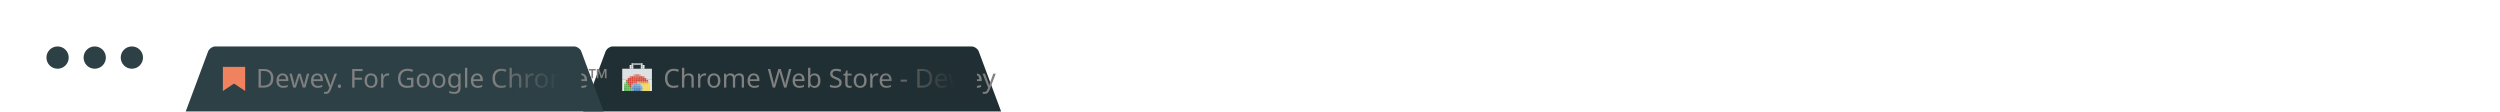
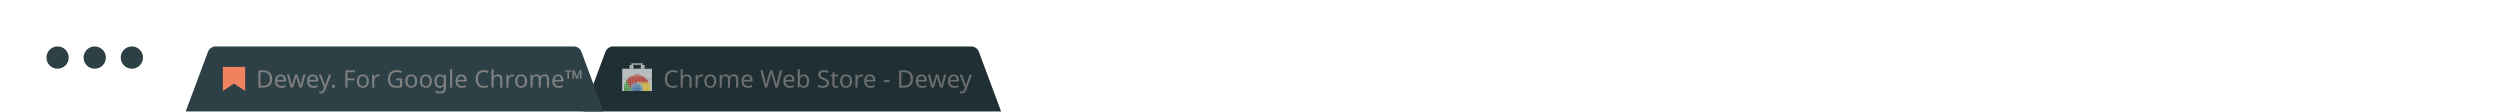
<svg xmlns="http://www.w3.org/2000/svg" version="1.1" id="Layer_1" x="0px" y="0px" width="1346px" height="60px" viewBox="0 0 1346 60" enable-background="new 0 0 1346 60" xml:space="preserve">
  <circle fill="#2D4045" cx="31" cy="31" r="6" />
  <circle fill="#2D4045" cx="51" cy="31" r="6" />
  <circle fill="#2D4045" cx="71" cy="31" r="6" />
  <path fill="#202F33" d="M314,60l12-32.2c0.6-1.6,2.4-2.8,4-2.8h193c1.7,0,3.5,1.3,4,2.8L539,60H314z" />
-   <g>
+   <g opacity="0.8">
    <rect x="335" y="37" fill="#DDE1E2" width="16" height="6" />
    <rect x="335" y="43" fill="#E8EBEB" width="16" height="6" />
    <rect x="341" y="34" fill="#A7ABAC" width="4" height="1" />
    <rect x="340" y="34" fill="#D0D4D4" width="1" height="1" />
    <rect x="345" y="34" fill="#D0D4D4" width="1" height="1" />
    <rect x="340" y="35" fill="#D9DDDD" width="1" height="1" />
    <rect x="345" y="35" fill="#D9DDDD" width="1" height="1" />
    <rect x="339" y="35" fill="#F1F3F3" width="1" height="1" />
    <rect x="346" y="35" fill="#F1F3F3" width="1" height="1" />
    <rect x="339" y="36" fill="#E9EBEB" width="1" height="1" />
    <rect x="340" y="36" fill="#E9EBEB" width="1" height="1" />
    <rect x="345" y="36" fill="#E9EBEB" width="1" height="1" />
    <rect x="346" y="36" fill="#E9EBEB" width="1" height="1" />
    <rect x="341" y="40" fill="#DAA7A7" width="1" height="1" />
    <rect x="344" y="40" fill="#DAA7A7" width="1" height="1" />
    <rect x="342" y="40" fill="#D87D77" width="2" height="1" />
    <rect x="338" y="41" fill="#DFD6D5" width="1" height="1" />
    <rect x="339" y="41" fill="#D77E7B" width="1" height="1" />
    <rect x="340" y="41" fill="#D65544" width="1" height="1" />
    <rect x="341" y="41" fill="#DA5F4E" width="1" height="1" />
    <rect x="342" y="41" fill="#DB6753" width="1" height="1" />
    <rect x="343" y="41" fill="#DD6857" width="1" height="1" />
    <rect x="344" y="41" fill="#D9614C" width="1" height="1" />
    <rect x="345" y="41" fill="#D85745" width="1" height="1" />
    <rect x="346" y="41" fill="#D97F78" width="1" height="1" />
    <rect x="337" y="42" fill="#DDD6D9" width="1" height="1" />
    <rect x="338" y="42" fill="#D34F46" width="1" height="1" />
    <rect x="339" y="42" fill="#D54235" width="1" height="1" />
    <rect x="340" y="42" fill="#D5493C" width="1" height="1" />
    <rect x="341" y="42" fill="#D65243" width="1" height="1" />
    <rect x="342" y="42" fill="#D85749" width="1" height="1" />
    <rect x="343" y="42" fill="#D8564A" width="1" height="1" />
    <rect x="344" y="42" fill="#D7523F" width="1" height="1" />
    <rect x="345" y="42" fill="#D44D3D" width="1" height="1" />
    <rect x="346" y="42" fill="#D44235" width="1" height="1" />
    <rect x="347" y="42" fill="#D44F4A" width="1" height="1" />
    <rect x="348" y="42" fill="#D9D3D4" width="1" height="1" />
    <rect x="337" y="43" fill="#AC7655" width="1" height="1" />
    <rect x="338" y="43" fill="#D44634" width="1" height="1" />
    <rect x="339" y="43" fill="#D54736" width="1" height="1" />
    <rect x="340" y="43" fill="#D74738" width="1" height="1" />
    <rect x="341" y="43" fill="#D74A3A" width="1" height="1" />
    <rect x="342" y="43" fill="#D84B3A" width="1" height="1" />
    <rect x="343" y="43" fill="#D84B3A" width="1" height="1" />
    <rect x="344" y="43" fill="#D84B3A" width="1" height="1" />
    <rect x="345" y="43" fill="#D7473A" width="1" height="1" />
    <rect x="346" y="43" fill="#D54437" width="1" height="1" />
    <rect x="347" y="43" fill="#D44234" width="1" height="1" />
    <rect x="348" y="43" fill="#D85458" width="1" height="1" />
    <rect x="336" y="44" fill="#C0D9C3" width="1" height="1" />
    <rect x="337" y="44" fill="#59AC50" width="1" height="1" />
    <rect x="338" y="44" fill="#C63D30" width="1" height="1" />
    <rect x="339" y="44" fill="#D24232" width="1" height="1" />
    <rect x="340" y="44" fill="#D44234" width="1" height="1" />
    <rect x="341" y="44" fill="#D95E57" width="1" height="1" />
    <rect x="342" y="44" fill="#D95E57" width="1" height="1" />
    <rect x="343" y="44" fill="#DFAF8D" width="1" height="1" />
    <rect x="344" y="44" fill="#E8A558" width="1" height="1" />
    <rect x="345" y="44" fill="#E19539" width="1" height="1" />
    <rect x="346" y="44" fill="#E2983A" width="1" height="1" />
    <rect x="347" y="44" fill="#E2993A" width="1" height="1" />
    <rect x="348" y="44" fill="#E29A3B" width="1" height="1" />
    <rect x="349" y="44" fill="#E4C6AA" width="1" height="1" />
    <rect x="336" y="45" fill="#7DBC78" width="1" height="1" />
    <rect x="337" y="45" fill="#65B359" width="1" height="1" />
    <rect x="338" y="45" fill="#87793F" width="1" height="1" />
    <rect x="339" y="45" fill="#CA3F31" width="1" height="1" />
    <rect x="340" y="45" fill="#D47781" width="1" height="1" />
    <rect x="341" y="45" fill="#80AACD" width="1" height="1" />
    <rect x="342" y="45" fill="#70A4CB" width="1" height="1" />
    <rect x="343" y="45" fill="#80ADD0" width="1" height="1" />
    <rect x="344" y="45" fill="#90B5D3" width="1" height="1" />
    <rect x="345" y="45" fill="#EAD36D" width="1" height="1" />
    <rect x="346" y="45" fill="#F2CA43" width="1" height="1" />
    <rect x="347" y="45" fill="#F4D042" width="1" height="1" />
    <rect x="348" y="45" fill="#F8D444" width="1" height="1" />
    <rect x="349" y="45" fill="#F8DC45" width="1" height="1" />
    <rect x="336" y="46" fill="#61B25F" width="1" height="1" />
    <rect x="337" y="46" fill="#64B358" width="1" height="1" />
    <rect x="338" y="46" fill="#57AB4B" width="1" height="1" />
    <rect x="339" y="46" fill="#B83E2E" width="1" height="1" />
    <rect x="340" y="46" fill="#8CB1D0" width="1" height="1" />
    <rect x="341" y="46" fill="#5F90BD" width="1" height="1" />
    <rect x="342" y="46" fill="#6699C3" width="1" height="1" />
    <rect x="343" y="46" fill="#6F9CC4" width="1" height="1" />
    <rect x="344" y="46" fill="#669AC4" width="1" height="1" />
    <rect x="345" y="46" fill="#9BBED9" width="1" height="1" />
    <rect x="346" y="46" fill="#F9D741" width="1" height="1" />
    <rect x="347" y="46" fill="#F9D741" width="1" height="1" />
    <rect x="348" y="46" fill="#F8D543" width="1" height="1" />
    <rect x="349" y="46" fill="#FAD93D" width="1" height="1" />
    <rect x="336" y="47" fill="#55AC4F" width="1" height="1" />
    <rect x="337" y="47" fill="#64B357" width="1" height="1" />
    <rect x="338" y="47" fill="#65B45A" width="1" height="1" />
    <rect x="339" y="47" fill="#7E9163" width="1" height="1" />
    <rect x="340" y="47" fill="#6596C1" width="1" height="1" />
    <rect x="341" y="47" fill="#5483B4" width="1" height="1" />
    <rect x="342" y="47" fill="#5A8BBA" width="1" height="1" />
    <rect x="343" y="47" fill="#5D8BB9" width="1" height="1" />
    <rect x="344" y="47" fill="#5B89B8" width="1" height="1" />
    <rect x="345" y="47" fill="#6E9EC6" width="1" height="1" />
    <rect x="346" y="47" fill="#F8DE45" width="1" height="1" />
    <rect x="347" y="47" fill="#F8D543" width="1" height="1" />
    <rect x="348" y="47" fill="#F8D543" width="1" height="1" />
    <rect x="349" y="47" fill="#F8D542" width="1" height="1" />
    <rect x="336" y="48" fill="#5DAE5C" width="1" height="1" />
    <rect x="337" y="48" fill="#63B257" width="1" height="1" />
    <rect x="338" y="48" fill="#64B359" width="1" height="1" />
    <rect x="339" y="48" fill="#59AD4F" width="1" height="1" />
    <rect x="340" y="48" fill="#73A4CA" width="1" height="1" />
    <rect x="341" y="48" fill="#4F7BAF" width="1" height="1" />
    <rect x="342" y="48" fill="#507CB0" width="1" height="1" />
    <rect x="343" y="48" fill="#517DB0" width="1" height="1" />
    <rect x="344" y="48" fill="#517DB0" width="1" height="1" />
    <rect x="345" y="48" fill="#88B1D1" width="1" height="1" />
    <rect x="346" y="48" fill="#F8D543" width="1" height="1" />
    <rect x="347" y="48" fill="#F9D741" width="1" height="1" />
    <rect x="348" y="48" fill="#F9D741" width="1" height="1" />
    <rect x="349" y="48" fill="#F7D540" width="1" height="1" />
  </g>
  <path fill="#2D4045" d="M100,60l12-32.2c0.6-1.6,2.4-2.8,4-2.8h193c1.7,0,3.5,1.3,4,2.8L325,60H100z" />
-   <text transform="matrix(1 0 0 1 137.8335 47.161)" fill="#808080" font-family="'SourceSansPro-Regular'" font-size="14">Dewey. For Google Chrome™</text>
-   <text transform="matrix(1 0 0 1 357.142 47.1609)" fill="#808080" font-family="'SourceSansPro-Regular'" font-size="14">Chrome Web Store - Dewey</text>
-   <linearGradient id="SVGID_1_" gradientUnits="userSpaceOnUse" x1="468.5" y1="19" x2="526" y2="19" gradientTransform="matrix(1 0 0 -1 0 62)">
-     <stop offset="0.09" style="stop-color:#202F33;stop-opacity:0" />
-     <stop offset="0.797" style="stop-color:#212F34" />
-   </linearGradient>
-   <rect x="468.5" y="32.6" fill="url(#SVGID_1_)" width="57.5" height="20.8" />
-   <linearGradient id="SVGID_2_" gradientUnits="userSpaceOnUse" x1="260.5" y1="19" x2="313" y2="19" gradientTransform="matrix(1 0 0 -1 0 62)">
-     <stop offset="0.09" style="stop-color:#2D4045;stop-opacity:0" />
-     <stop offset="0.797" style="stop-color:#2D4045" />
-   </linearGradient>
-   <rect x="260.5" y="32.6" fill="url(#SVGID_2_)" width="52.5" height="20.8" />
+   <text transform="matrix(1 0 0 1 137.8335 47.161)" fill="#808080" font-family="'SourceSansPro-Light'" font-size="13">Dewey. For Google Chrome™</text>
+   <text transform="matrix(1 0 0 1 357.142 47.1609)" opacity="0.8" fill="#808080" enable-background="new    " font-family="'SourceSansPro-Light'" font-size="13">Chrome Web Store - Dewey</text>
  <polygon fill="#F18260" points="132,49 126,45 120,49 120,36 132,36 " />
</svg>
